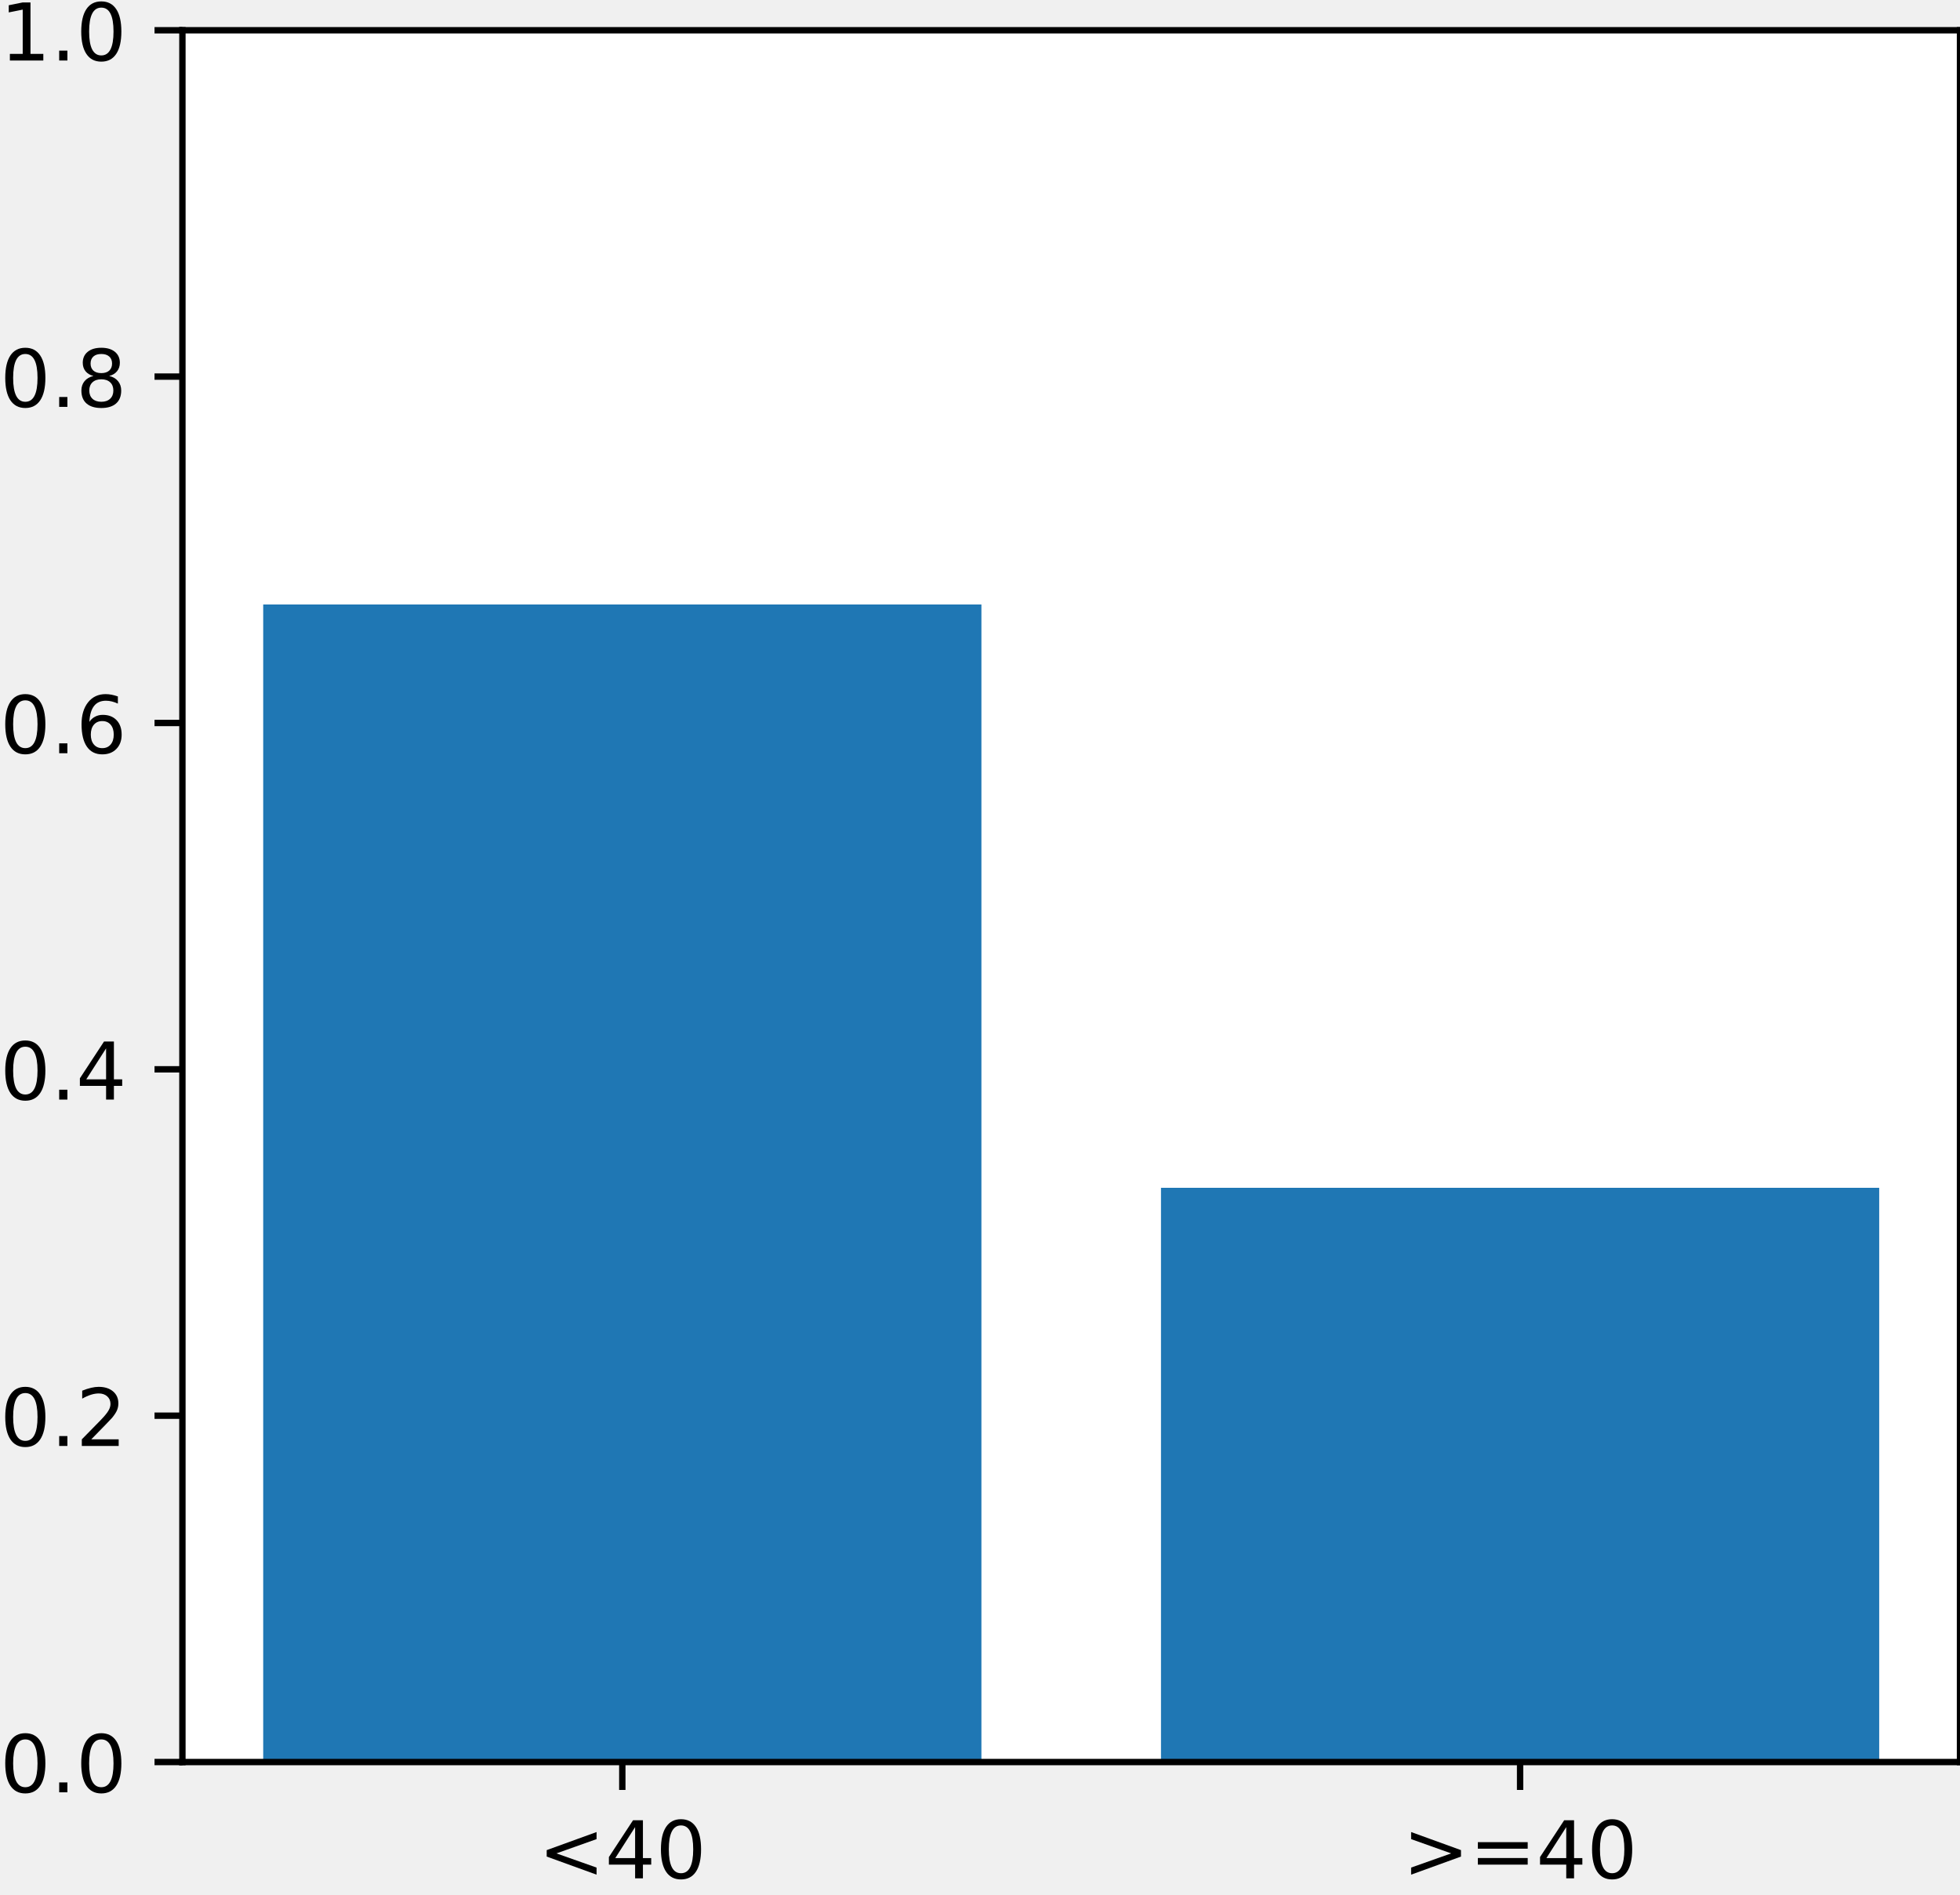
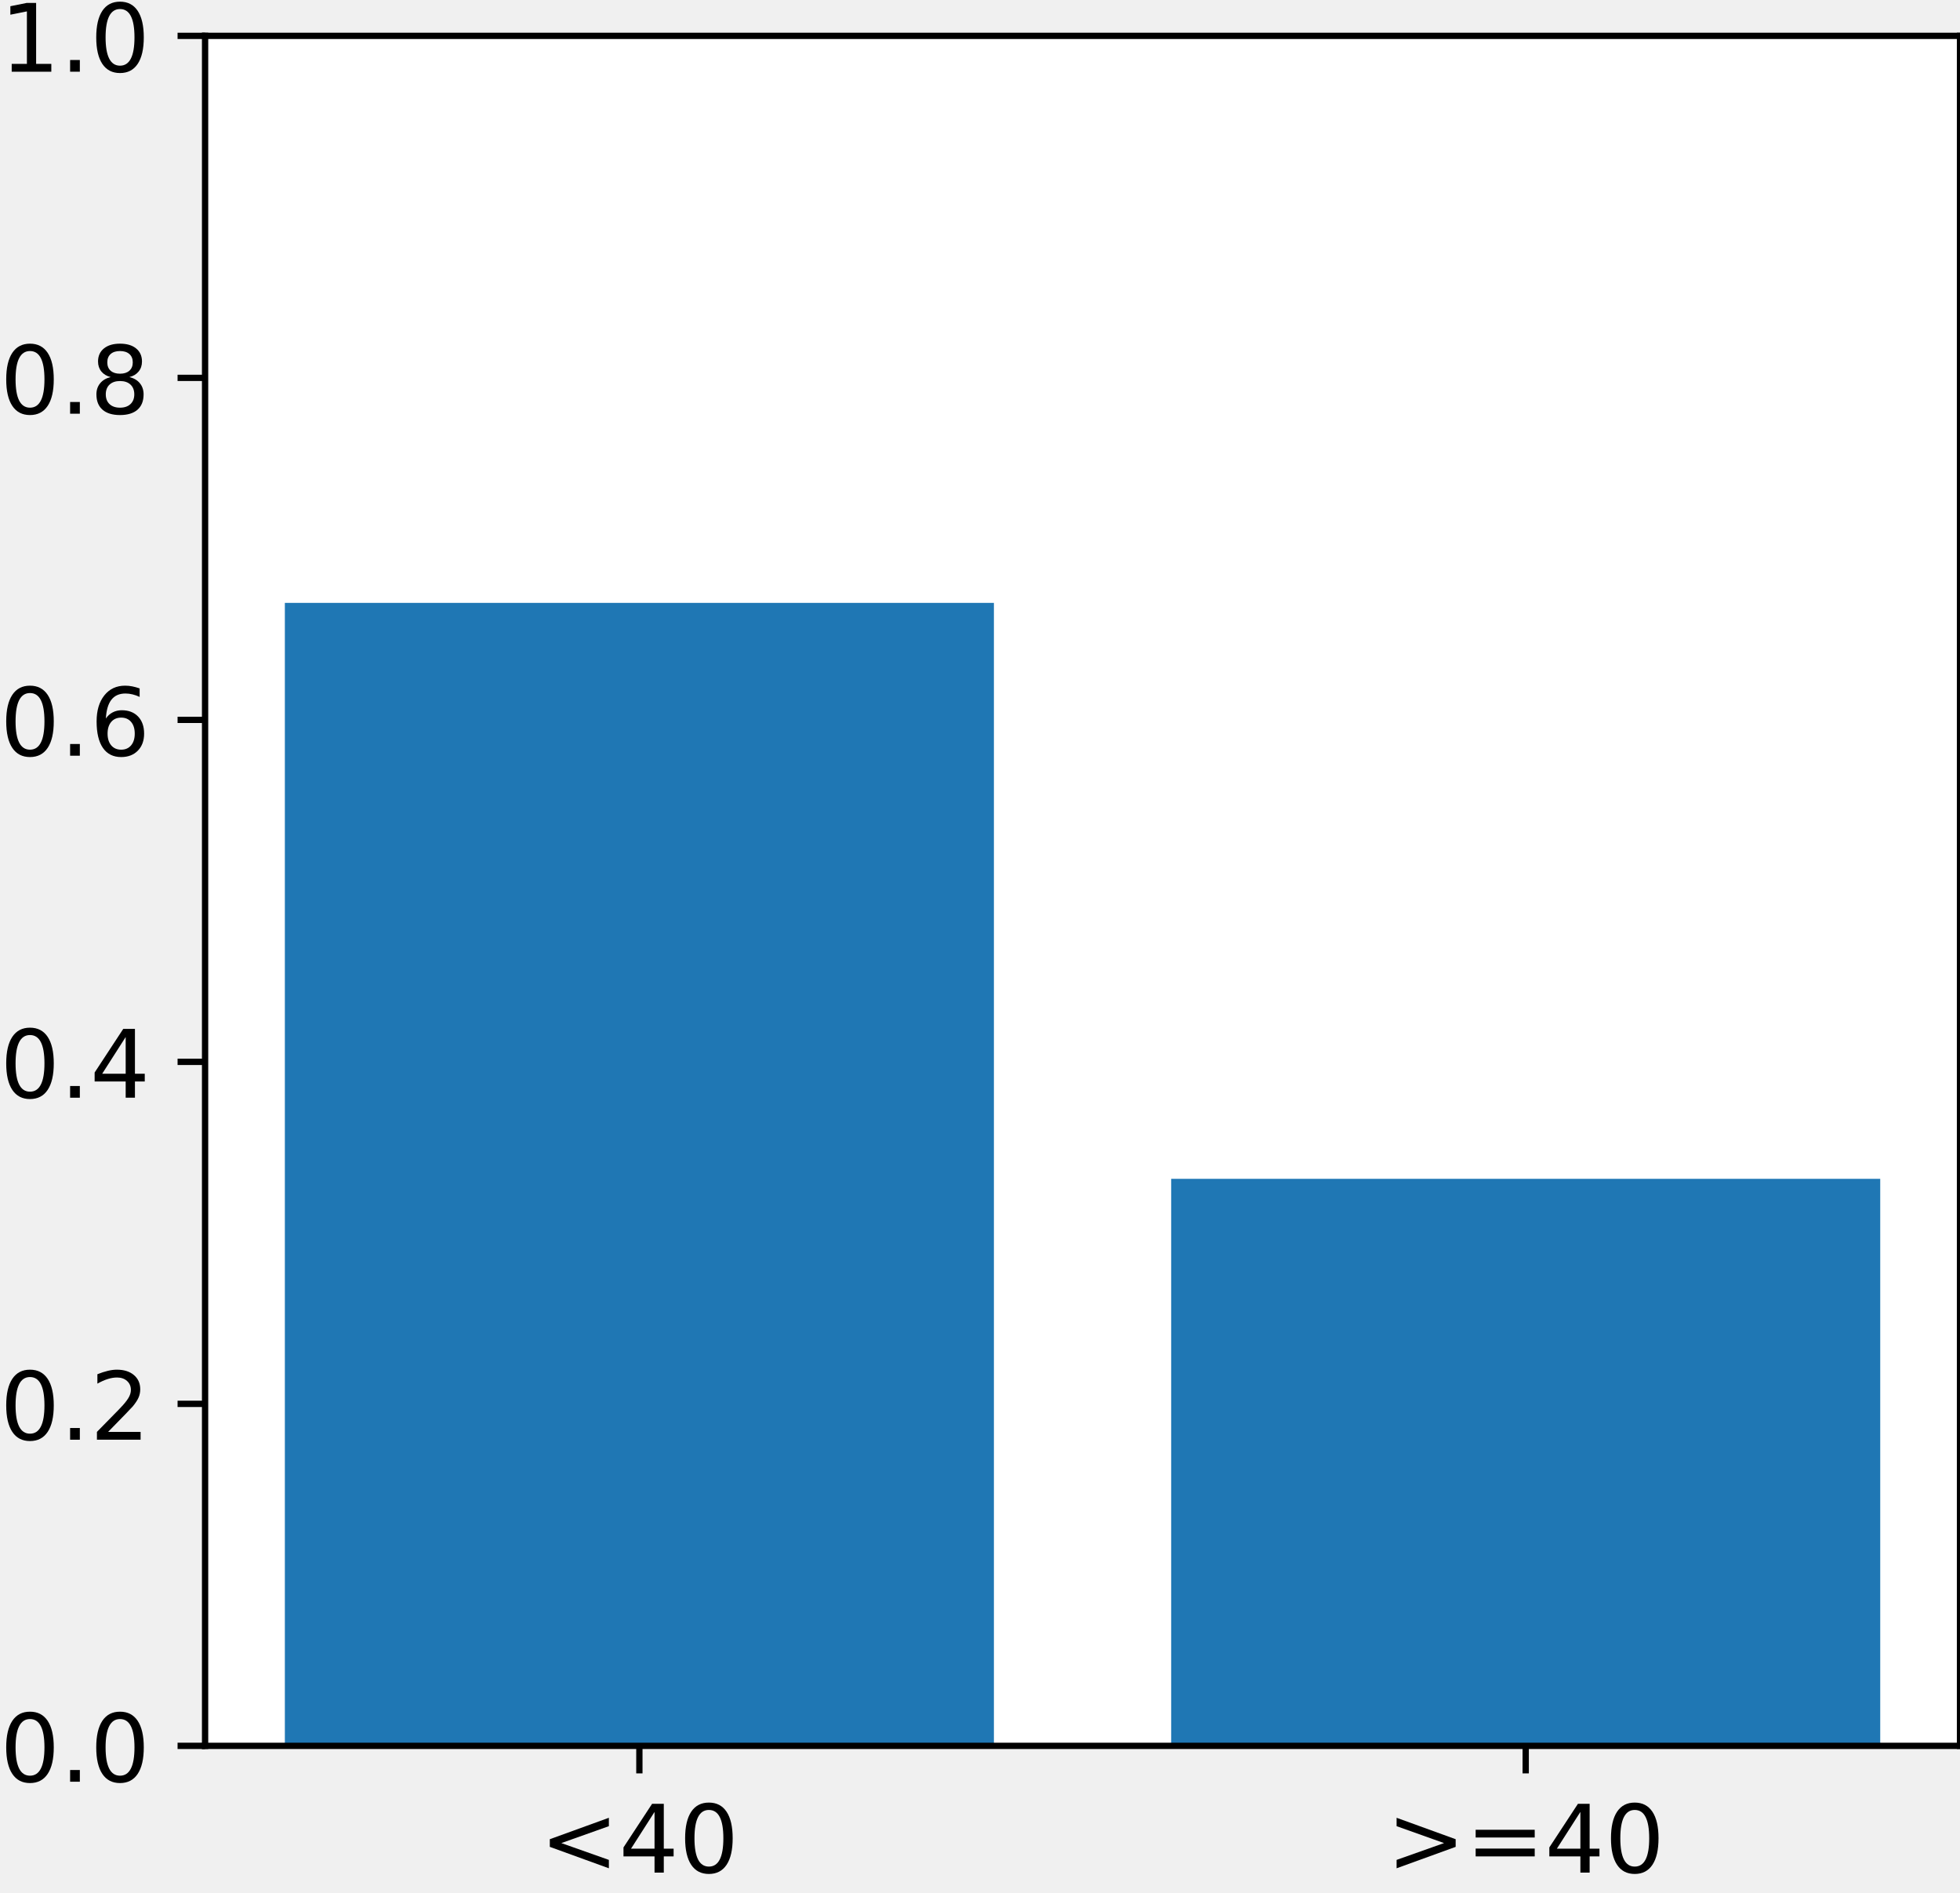
- <svg xmlns="http://www.w3.org/2000/svg" xmlns:xlink="http://www.w3.org/1999/xlink" height="237.917pt" version="1.1" viewBox="0 0 246.103 237.917" width="246.103pt">
+ <svg xmlns="http://www.w3.org/2000/svg" xmlns:xlink="http://www.w3.org/1999/xlink" height="240.613pt" version="1.1" viewBox="0 0 249.284 240.613" width="249.284pt">
  <defs>
    <style type="text/css">*{stroke-linecap:butt;stroke-linejoin:round;}</style>
  </defs>
  <g id="figure_1">
    <g id="patch_1">
-       <path d="M 0 237.917  L 246.103 237.917  L 246.103 0  L 0 0  z " style="fill:none;" />
+       <path d="M 0 240.613  L 249.284 240.613  L 249.284 0  L 0 0  z " style="fill:none;" />
    </g>
    <g id="axes_1">
      <g id="patch_2">
-         <path d="M 22.903 221.239  L 246.103 221.239  L 246.103 3.799  L 22.903 3.799  z " style="fill:#ffffff;" />
+         <path d="M 26.084 221.999  L 249.284 221.999  L 249.284 4.559  L 26.084 4.559  z " style="fill:#ffffff;" />
      </g>
      <g id="patch_3">
-         <path clip-path="url(#pfd147737a0)" d="M 33.049 221.239  L 123.23 221.239  L 123.23 75.899  L 33.049 75.899  z " style="fill:#1f77b4;" />
+         <path clip-path="url(#p3e7ed24bfb)" d="M 36.229 221.999  L 126.411 221.999  L 126.411 76.659  L 36.229 76.659  z " style="fill:#1f77b4;" />
      </g>
      <g id="patch_4">
-         <path clip-path="url(#pfd147737a0)" d="M 145.776 221.239  L 235.958 221.239  L 235.958 149.139  L 145.776 149.139  z " style="fill:#1f77b4;" />
+         <path clip-path="url(#p3e7ed24bfb)" d="M 148.956 221.999  L 239.138 221.999  L 239.138 149.899  L 148.956 149.899  z " style="fill:#1f77b4;" />
      </g>
      <g id="matplotlib.axis_1">
        <g id="xtick_1">
          <g id="line2d_1">
            <defs>
-               <path d="M 0 0  L 0 3.5  " id="ma5681666d8" style="stroke:#000000;stroke-width:0.8;" />
+               <path d="M 0 0  L 0 3.5  " id="m14dfc37d5f" style="stroke:#000000;stroke-width:0.8;" />
            </defs>
            <g>
-               <use style="stroke:#000000;stroke-width:0.8;" x="78.139" xlink:href="#ma5681666d8" y="221.239" />
+               <use style="stroke:#000000;stroke-width:0.8;" x="81.32" xlink:href="#m14dfc37d5f" y="221.999" />
            </g>
          </g>
          <g id="text_1">
-             <g transform="translate(67.58715 235.8377)scale(0.1 -0.1)">
+             <g transform="translate(68.6573 238.1172)scale(0.12 -0.12)">
              <defs>
                <path d="M 4684 3150  L 1459 2003  L 4684 863  L 4684 294  L 678 1747  L 678 2266  L 4684 3719  L 4684 3150  z " id="DejaVuSans-3c" transform="scale(0.015625)" />
                <path d="M 2419 4116  L 825 1625  L 2419 1625  L 2419 4116  z M 2253 4666  L 3047 4666  L 3047 1625  L 3713 1625  L 3713 1100  L 3047 1100  L 3047 0  L 2419 0  L 2419 1100  L 313 1100  L 313 1709  L 2253 4666  z " id="DejaVuSans-34" transform="scale(0.015625)" />
                <path d="M 2034 4250  Q 1547 4250 1301 3770  Q 1056 3291 1056 2328  Q 1056 1369 1301 889  Q 1547 409 2034 409  Q 2525 409 2770 889  Q 3016 1369 3016 2328  Q 3016 3291 2770 3770  Q 2525 4250 2034 4250  z M 2034 4750  Q 2819 4750 3233 4129  Q 3647 3509 3647 2328  Q 3647 1150 3233 529  Q 2819 -91 2034 -91  Q 1250 -91 836 529  Q 422 1150 422 2328  Q 422 3509 836 4129  Q 1250 4750 2034 4750  z " id="DejaVuSans-30" transform="scale(0.015625)" />
              </defs>
              <use xlink:href="#DejaVuSans-3c" />
              <use x="83.789" xlink:href="#DejaVuSans-34" />
              <use x="147.412" xlink:href="#DejaVuSans-30" />
            </g>
          </g>
        </g>
        <g id="xtick_2">
          <g id="line2d_2">
            <g>
-               <use style="stroke:#000000;stroke-width:0.8;" x="190.867" xlink:href="#ma5681666d8" y="221.239" />
+               <use style="stroke:#000000;stroke-width:0.8;" x="194.047" xlink:href="#m14dfc37d5f" y="221.999" />
            </g>
          </g>
          <g id="text_2">
-             <g transform="translate(176.1246 235.8377)scale(0.1 -0.1)">
+             <g transform="translate(176.3568 238.1172)scale(0.12 -0.12)">
              <defs>
                <path d="M 678 3150  L 678 3719  L 4684 2266  L 4684 1747  L 678 294  L 678 863  L 3897 2003  L 678 3150  z " id="DejaVuSans-3e" transform="scale(0.015625)" />
                <path d="M 678 2906  L 4684 2906  L 4684 2381  L 678 2381  L 678 2906  z M 678 1631  L 4684 1631  L 4684 1100  L 678 1100  L 678 1631  z " id="DejaVuSans-3d" transform="scale(0.015625)" />
              </defs>
              <use xlink:href="#DejaVuSans-3e" />
              <use x="83.789" xlink:href="#DejaVuSans-3d" />
              <use x="167.578" xlink:href="#DejaVuSans-34" />
              <use x="231.201" xlink:href="#DejaVuSans-30" />
            </g>
          </g>
        </g>
      </g>
      <g id="matplotlib.axis_2">
        <g id="ytick_1">
          <g id="line2d_3">
            <defs>
-               <path d="M 0 0  L -3.5 0  " id="m98e618ab13" style="stroke:#000000;stroke-width:0.8;" />
+               <path d="M 0 0  L -3.5 0  " id="m6cf9268cb4" style="stroke:#000000;stroke-width:0.8;" />
            </defs>
            <g>
-               <use style="stroke:#000000;stroke-width:0.8;" x="22.903" xlink:href="#m98e618ab13" y="221.239" />
+               <use style="stroke:#000000;stroke-width:0.8;" x="26.084" xlink:href="#m6cf9268cb4" y="221.999" />
            </g>
          </g>
          <g id="text_3">
-             <g transform="translate(0 225.0384)scale(0.1 -0.1)">
+             <g transform="translate(0 226.5581)scale(0.12 -0.12)">
              <defs>
                <path d="M 684 794  L 1344 794  L 1344 0  L 684 0  L 684 794  z " id="DejaVuSans-2e" transform="scale(0.015625)" />
              </defs>
              <use xlink:href="#DejaVuSans-30" />
              <use x="63.623" xlink:href="#DejaVuSans-2e" />
              <use x="95.41" xlink:href="#DejaVuSans-30" />
            </g>
          </g>
        </g>
        <g id="ytick_2">
          <g id="line2d_4">
            <g>
-               <use style="stroke:#000000;stroke-width:0.8;" x="22.903" xlink:href="#m98e618ab13" y="177.751" />
+               <use style="stroke:#000000;stroke-width:0.8;" x="26.084" xlink:href="#m6cf9268cb4" y="178.511" />
            </g>
          </g>
          <g id="text_4">
-             <g transform="translate(0 181.5504)scale(0.1 -0.1)">
+             <g transform="translate(0 183.0701)scale(0.12 -0.12)">
              <defs>
                <path d="M 1228 531  L 3431 531  L 3431 0  L 469 0  L 469 531  Q 828 903 1448 1529  Q 2069 2156 2228 2338  Q 2531 2678 2651 2914  Q 2772 3150 2772 3378  Q 2772 3750 2511 3984  Q 2250 4219 1831 4219  Q 1534 4219 1204 4116  Q 875 4013 500 3803  L 500 4441  Q 881 4594 1212 4672  Q 1544 4750 1819 4750  Q 2544 4750 2975 4387  Q 3406 4025 3406 3419  Q 3406 3131 3298 2873  Q 3191 2616 2906 2266  Q 2828 2175 2409 1742  Q 1991 1309 1228 531  z " id="DejaVuSans-32" transform="scale(0.015625)" />
              </defs>
              <use xlink:href="#DejaVuSans-30" />
              <use x="63.623" xlink:href="#DejaVuSans-2e" />
              <use x="95.41" xlink:href="#DejaVuSans-32" />
            </g>
          </g>
        </g>
        <g id="ytick_3">
          <g id="line2d_5">
            <g>
-               <use style="stroke:#000000;stroke-width:0.8;" x="22.903" xlink:href="#m98e618ab13" y="134.263" />
+               <use style="stroke:#000000;stroke-width:0.8;" x="26.084" xlink:href="#m6cf9268cb4" y="135.023" />
            </g>
          </g>
          <g id="text_5">
-             <g transform="translate(0 138.0624)scale(0.1 -0.1)">
+             <g transform="translate(0 139.5821)scale(0.12 -0.12)">
              <use xlink:href="#DejaVuSans-30" />
              <use x="63.623" xlink:href="#DejaVuSans-2e" />
              <use x="95.41" xlink:href="#DejaVuSans-34" />
            </g>
          </g>
        </g>
        <g id="ytick_4">
          <g id="line2d_6">
            <g>
-               <use style="stroke:#000000;stroke-width:0.8;" x="22.903" xlink:href="#m98e618ab13" y="90.775" />
+               <use style="stroke:#000000;stroke-width:0.8;" x="26.084" xlink:href="#m6cf9268cb4" y="91.535" />
            </g>
          </g>
          <g id="text_6">
-             <g transform="translate(0 94.57444)scale(0.1 -0.1)">
+             <g transform="translate(0 96.09413)scale(0.12 -0.12)">
              <defs>
                <path d="M 2113 2584  Q 1688 2584 1439 2293  Q 1191 2003 1191 1497  Q 1191 994 1439 701  Q 1688 409 2113 409  Q 2538 409 2786 701  Q 3034 994 3034 1497  Q 3034 2003 2786 2293  Q 2538 2584 2113 2584  z M 3366 4563  L 3366 3988  Q 3128 4100 2886 4159  Q 2644 4219 2406 4219  Q 1781 4219 1451 3797  Q 1122 3375 1075 2522  Q 1259 2794 1537 2939  Q 1816 3084 2150 3084  Q 2853 3084 3261 2657  Q 3669 2231 3669 1497  Q 3669 778 3244 343  Q 2819 -91 2113 -91  Q 1303 -91 875 529  Q 447 1150 447 2328  Q 447 3434 972 4092  Q 1497 4750 2381 4750  Q 2619 4750 2861 4703  Q 3103 4656 3366 4563  z " id="DejaVuSans-36" transform="scale(0.015625)" />
              </defs>
              <use xlink:href="#DejaVuSans-30" />
              <use x="63.623" xlink:href="#DejaVuSans-2e" />
              <use x="95.41" xlink:href="#DejaVuSans-36" />
            </g>
          </g>
        </g>
        <g id="ytick_5">
          <g id="line2d_7">
            <g>
-               <use style="stroke:#000000;stroke-width:0.8;" x="22.903" xlink:href="#m98e618ab13" y="47.287" />
+               <use style="stroke:#000000;stroke-width:0.8;" x="26.084" xlink:href="#m6cf9268cb4" y="48.047" />
            </g>
          </g>
          <g id="text_7">
-             <g transform="translate(0 51.08644)scale(0.1 -0.1)">
+             <g transform="translate(0 52.60612)scale(0.12 -0.12)">
              <defs>
                <path d="M 2034 2216  Q 1584 2216 1326 1975  Q 1069 1734 1069 1313  Q 1069 891 1326 650  Q 1584 409 2034 409  Q 2484 409 2743 651  Q 3003 894 3003 1313  Q 3003 1734 2745 1975  Q 2488 2216 2034 2216  z M 1403 2484  Q 997 2584 770 2862  Q 544 3141 544 3541  Q 544 4100 942 4425  Q 1341 4750 2034 4750  Q 2731 4750 3128 4425  Q 3525 4100 3525 3541  Q 3525 3141 3298 2862  Q 3072 2584 2669 2484  Q 3125 2378 3379 2068  Q 3634 1759 3634 1313  Q 3634 634 3220 271  Q 2806 -91 2034 -91  Q 1263 -91 848 271  Q 434 634 434 1313  Q 434 1759 690 2068  Q 947 2378 1403 2484  z M 1172 3481  Q 1172 3119 1398 2916  Q 1625 2713 2034 2713  Q 2441 2713 2670 2916  Q 2900 3119 2900 3481  Q 2900 3844 2670 4047  Q 2441 4250 2034 4250  Q 1625 4250 1398 4047  Q 1172 3844 1172 3481  z " id="DejaVuSans-38" transform="scale(0.015625)" />
              </defs>
              <use xlink:href="#DejaVuSans-30" />
              <use x="63.623" xlink:href="#DejaVuSans-2e" />
              <use x="95.41" xlink:href="#DejaVuSans-38" />
            </g>
          </g>
        </g>
        <g id="ytick_6">
          <g id="line2d_8">
            <g>
-               <use style="stroke:#000000;stroke-width:0.8;" x="22.903" xlink:href="#m98e618ab13" y="3.799" />
+               <use style="stroke:#000000;stroke-width:0.8;" x="26.084" xlink:href="#m6cf9268cb4" y="4.559" />
            </g>
          </g>
          <g id="text_8">
-             <g transform="translate(0 7.598437)scale(0.1 -0.1)">
+             <g transform="translate(0 9.118125)scale(0.12 -0.12)">
              <defs>
                <path d="M 794 531  L 1825 531  L 1825 4091  L 703 3866  L 703 4441  L 1819 4666  L 2450 4666  L 2450 531  L 3481 531  L 3481 0  L 794 0  L 794 531  z " id="DejaVuSans-31" transform="scale(0.015625)" />
              </defs>
              <use xlink:href="#DejaVuSans-31" />
              <use x="63.623" xlink:href="#DejaVuSans-2e" />
              <use x="95.41" xlink:href="#DejaVuSans-30" />
            </g>
          </g>
        </g>
      </g>
      <g id="patch_5">
-         <path d="M 22.903 221.239  L 22.903 3.799  " style="fill:none;stroke:#000000;stroke-linecap:square;stroke-linejoin:miter;stroke-width:0.8;" />
+         <path d="M 26.084 221.999  L 26.084 4.559  " style="fill:none;stroke:#000000;stroke-linecap:square;stroke-linejoin:miter;stroke-width:0.8;" />
      </g>
      <g id="patch_6">
-         <path d="M 246.103 221.239  L 246.103 3.799  " style="fill:none;stroke:#000000;stroke-linecap:square;stroke-linejoin:miter;stroke-width:0.8;" />
+         <path d="M 249.284 221.999  L 249.284 4.559  " style="fill:none;stroke:#000000;stroke-linecap:square;stroke-linejoin:miter;stroke-width:0.8;" />
      </g>
      <g id="patch_7">
-         <path d="M 22.903 221.239  L 246.103 221.239  " style="fill:none;stroke:#000000;stroke-linecap:square;stroke-linejoin:miter;stroke-width:0.8;" />
+         <path d="M 26.084 221.999  L 249.284 221.999  " style="fill:none;stroke:#000000;stroke-linecap:square;stroke-linejoin:miter;stroke-width:0.8;" />
      </g>
      <g id="patch_8">
-         <path d="M 22.903 3.799  L 246.103 3.799  " style="fill:none;stroke:#000000;stroke-linecap:square;stroke-linejoin:miter;stroke-width:0.8;" />
+         <path d="M 26.084 4.559  L 249.284 4.559  " style="fill:none;stroke:#000000;stroke-linecap:square;stroke-linejoin:miter;stroke-width:0.8;" />
      </g>
    </g>
  </g>
  <defs>
-     <clipPath id="pfd147737a0">
-       <rect height="217.44" width="223.2" x="22.903" y="3.799" />
+     <clipPath id="p3e7ed24bfb">
+       <rect height="217.44" width="223.2" x="26.084" y="4.559" />
    </clipPath>
  </defs>
</svg>
